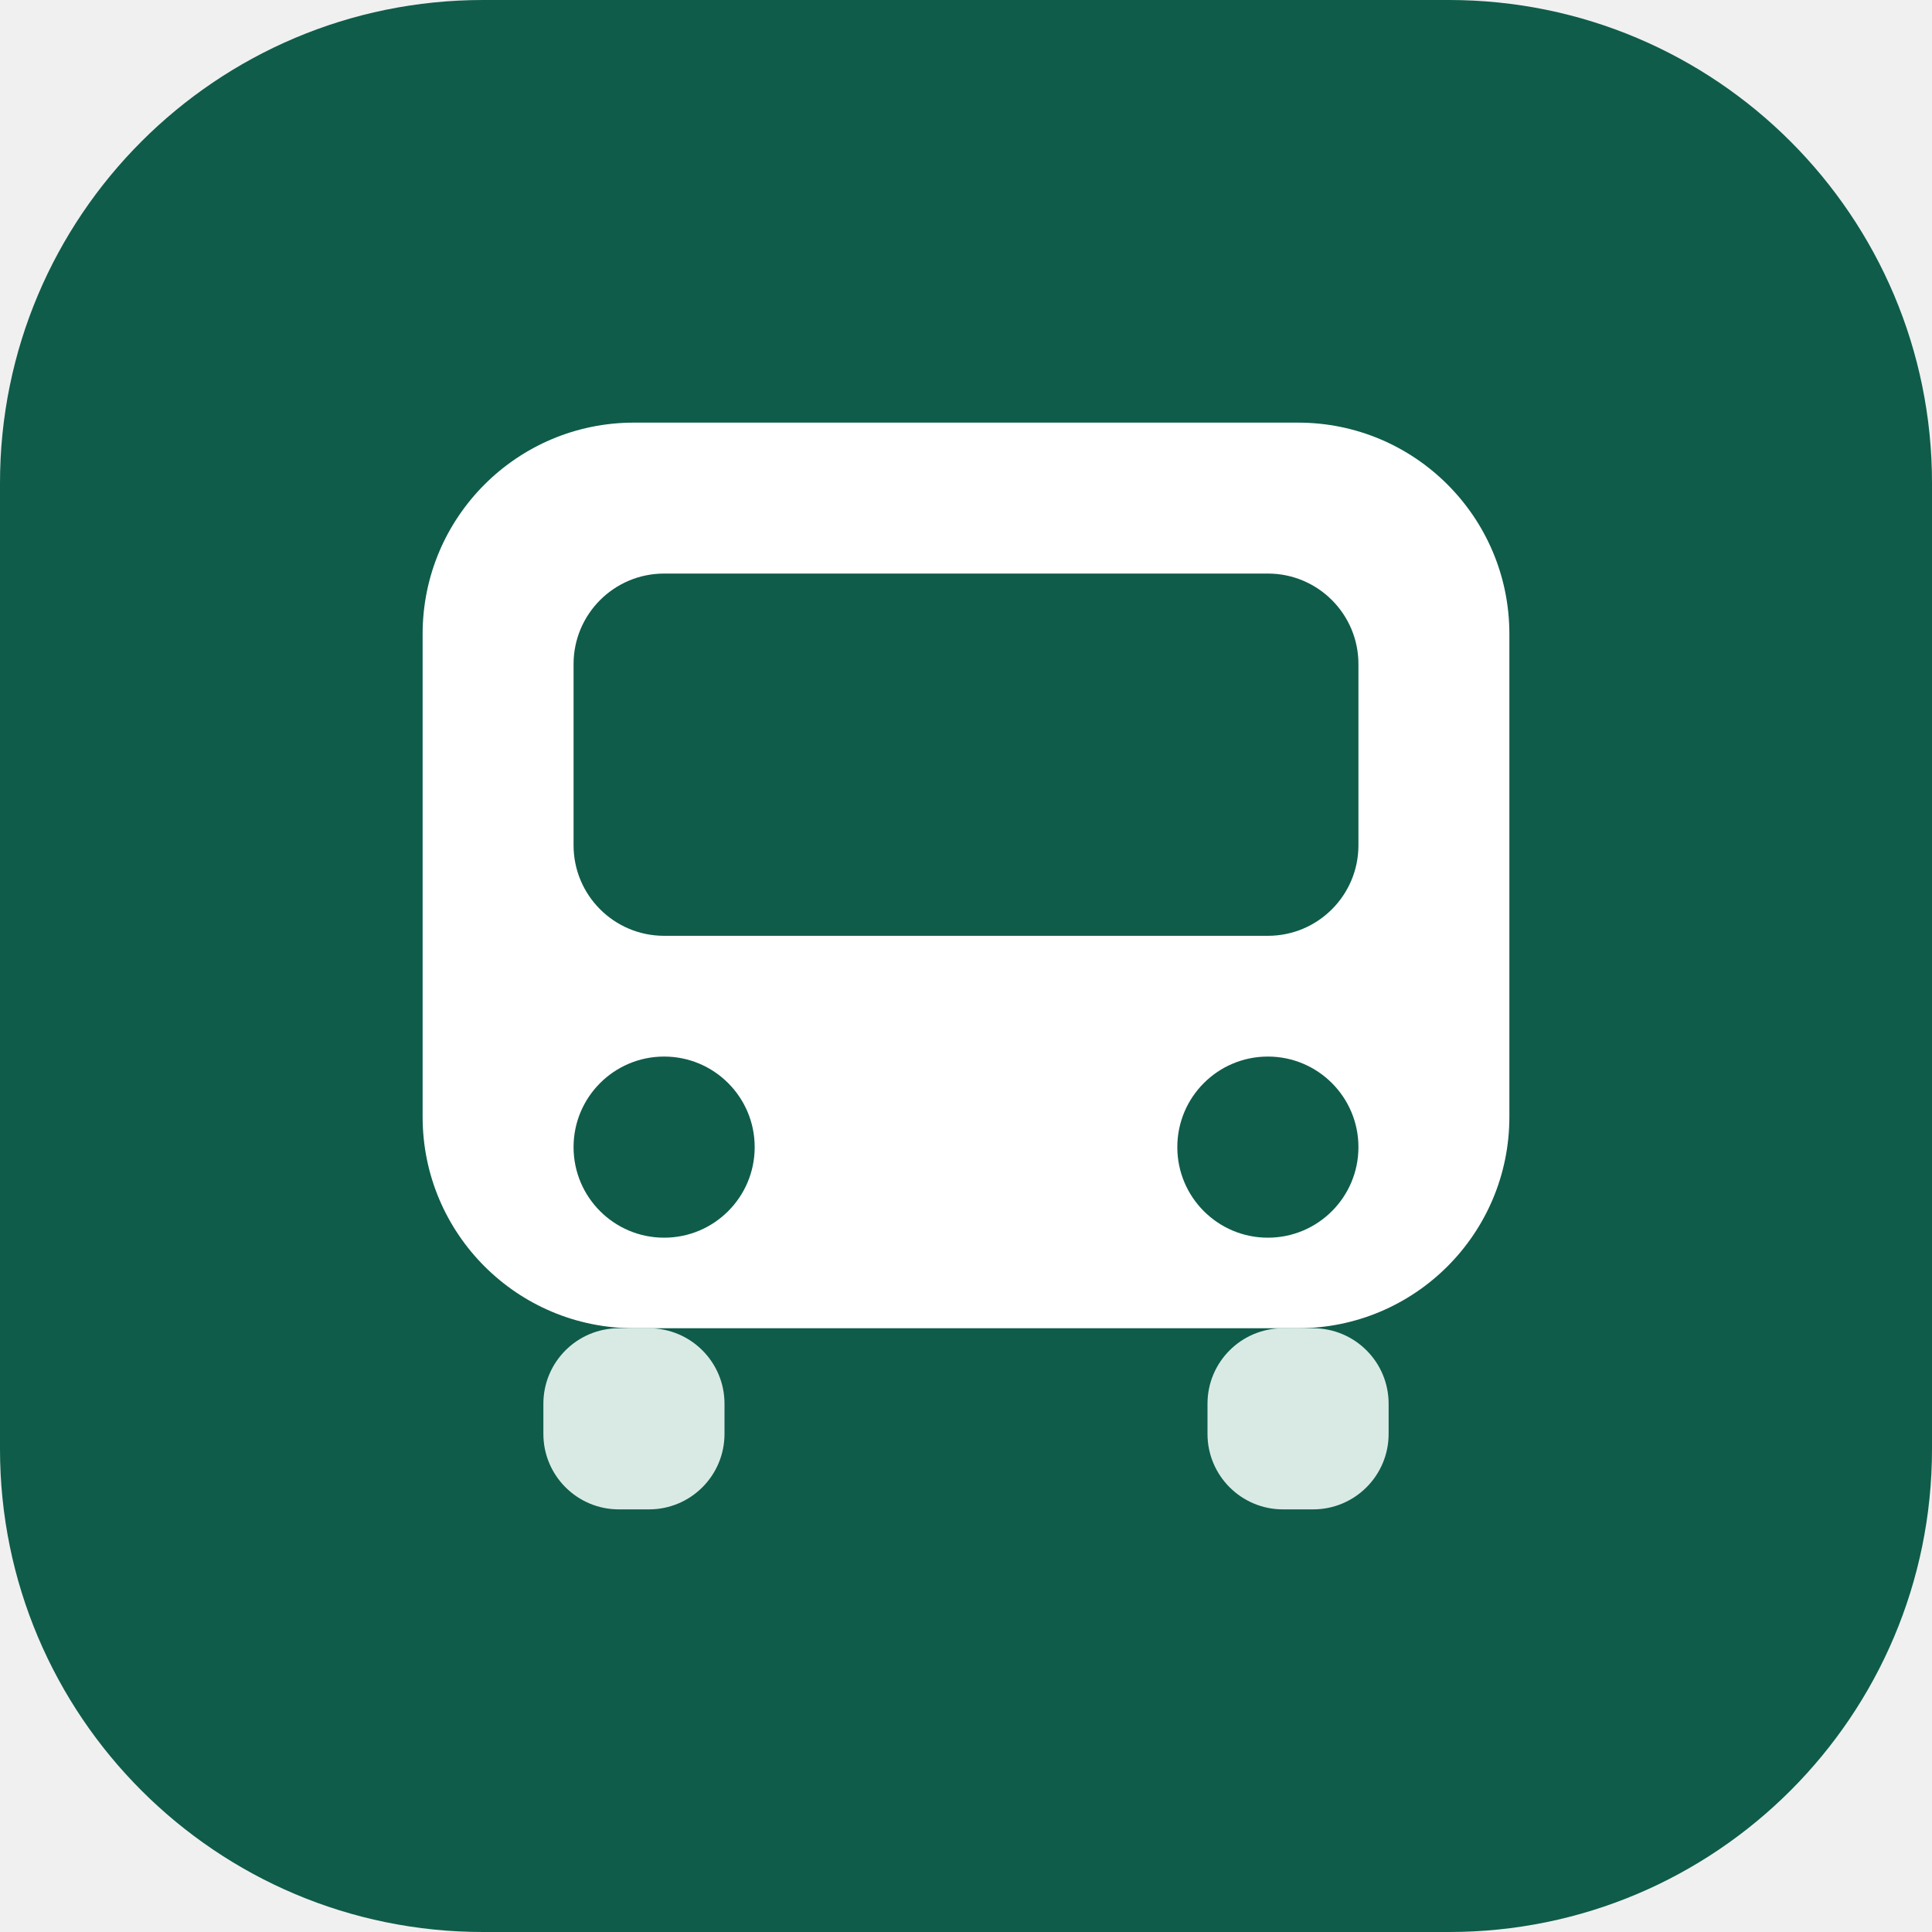
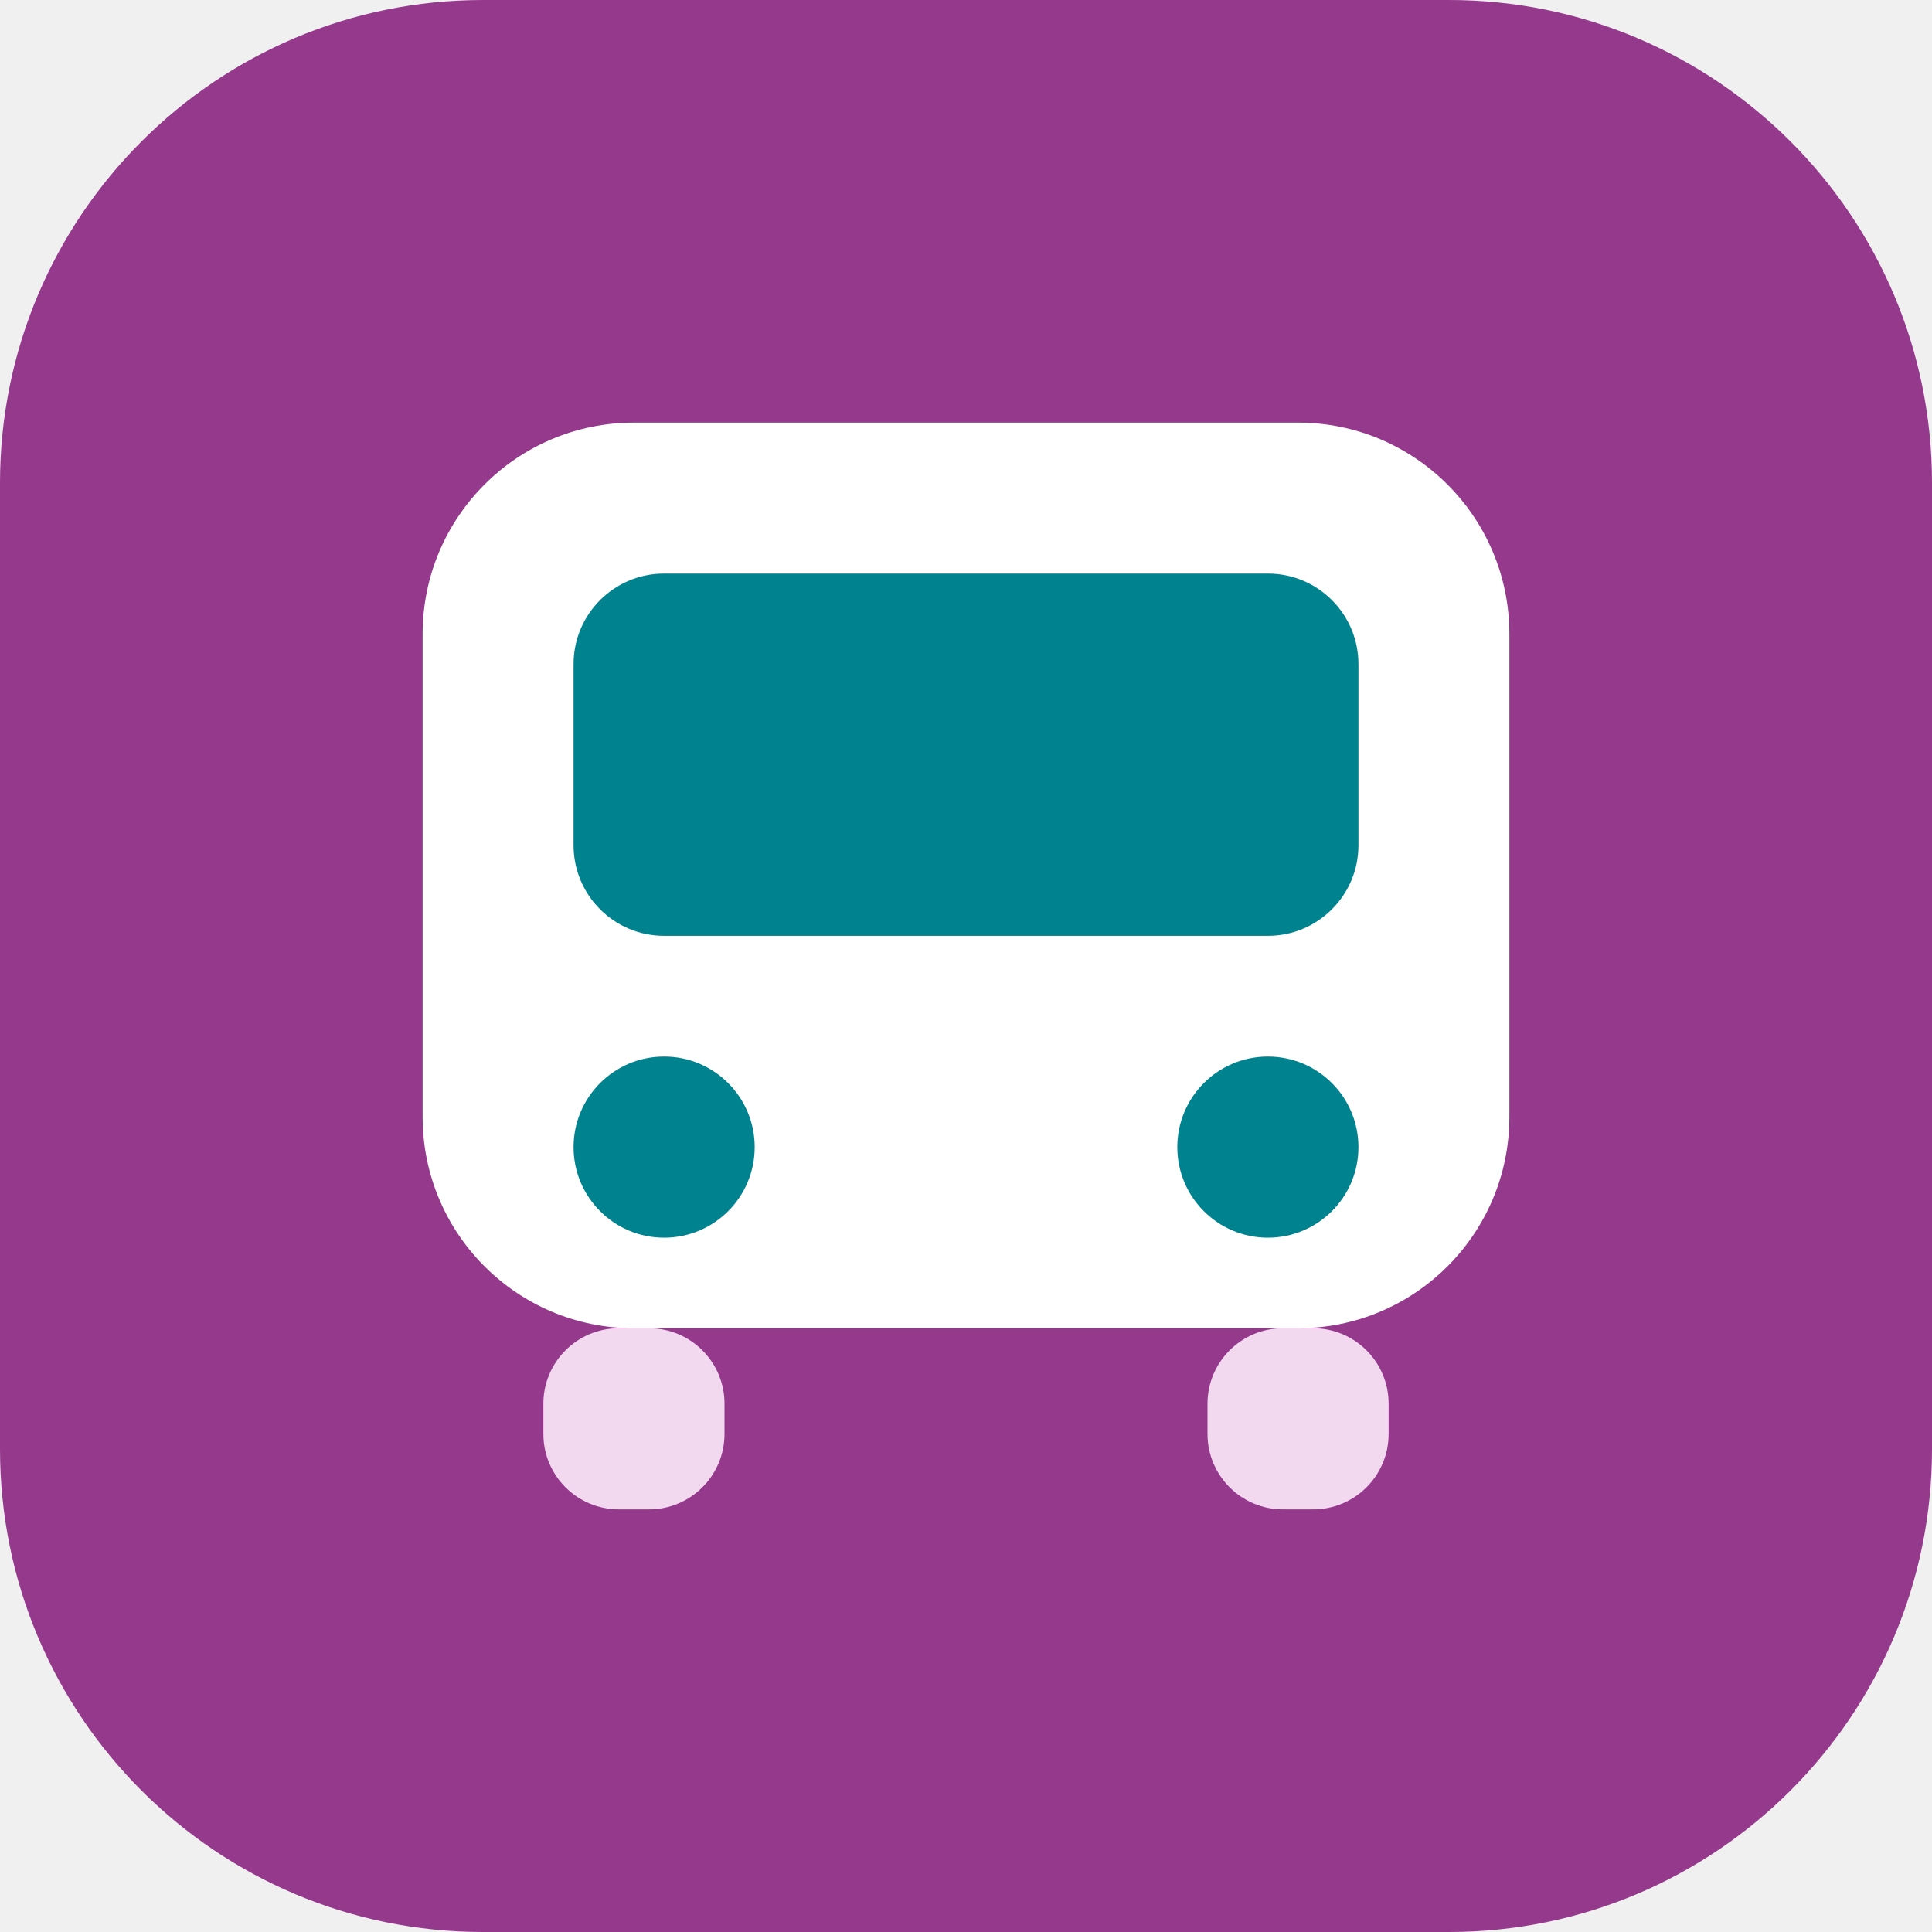
<svg xmlns="http://www.w3.org/2000/svg" viewBox="0 0 64 64" fill="none">
-   <rect width="64" height="64" rx="16" fill="#0F5C4A" />
+   <rect width="64" height="64" rx="16" fill="#95398d" />
  <rect x="14" y="14" width="36" height="30" rx="7" fill="#FFFFFF" />
-   <rect x="19" y="19" width="26" height="12" rx="3" fill="#0F5C4A" />
-   <circle cx="22" cy="38" r="3" fill="#0F5C4A" />
-   <circle cx="42" cy="38" r="3" fill="#0F5C4A" />
-   <rect x="18" y="44" width="6" height="6" rx="2.5" fill="#D9EAE4" />
-   <rect x="40" y="44" width="6" height="6" rx="2.5" fill="#D9EAE4" />
+   <rect x="19" y="19" width="26" height="12" rx="3" fill="#00838f" />
+   <circle cx="22" cy="38" r="3" fill="#00838f" />
+   <circle cx="42" cy="38" r="3" fill="#00838f" />
+   <rect x="18" y="44" width="6" height="6" rx="2.5" fill="#F2D9F0" />
+   <rect x="40" y="44" width="6" height="6" rx="2.5" fill="#F2D9F0" />
</svg>
